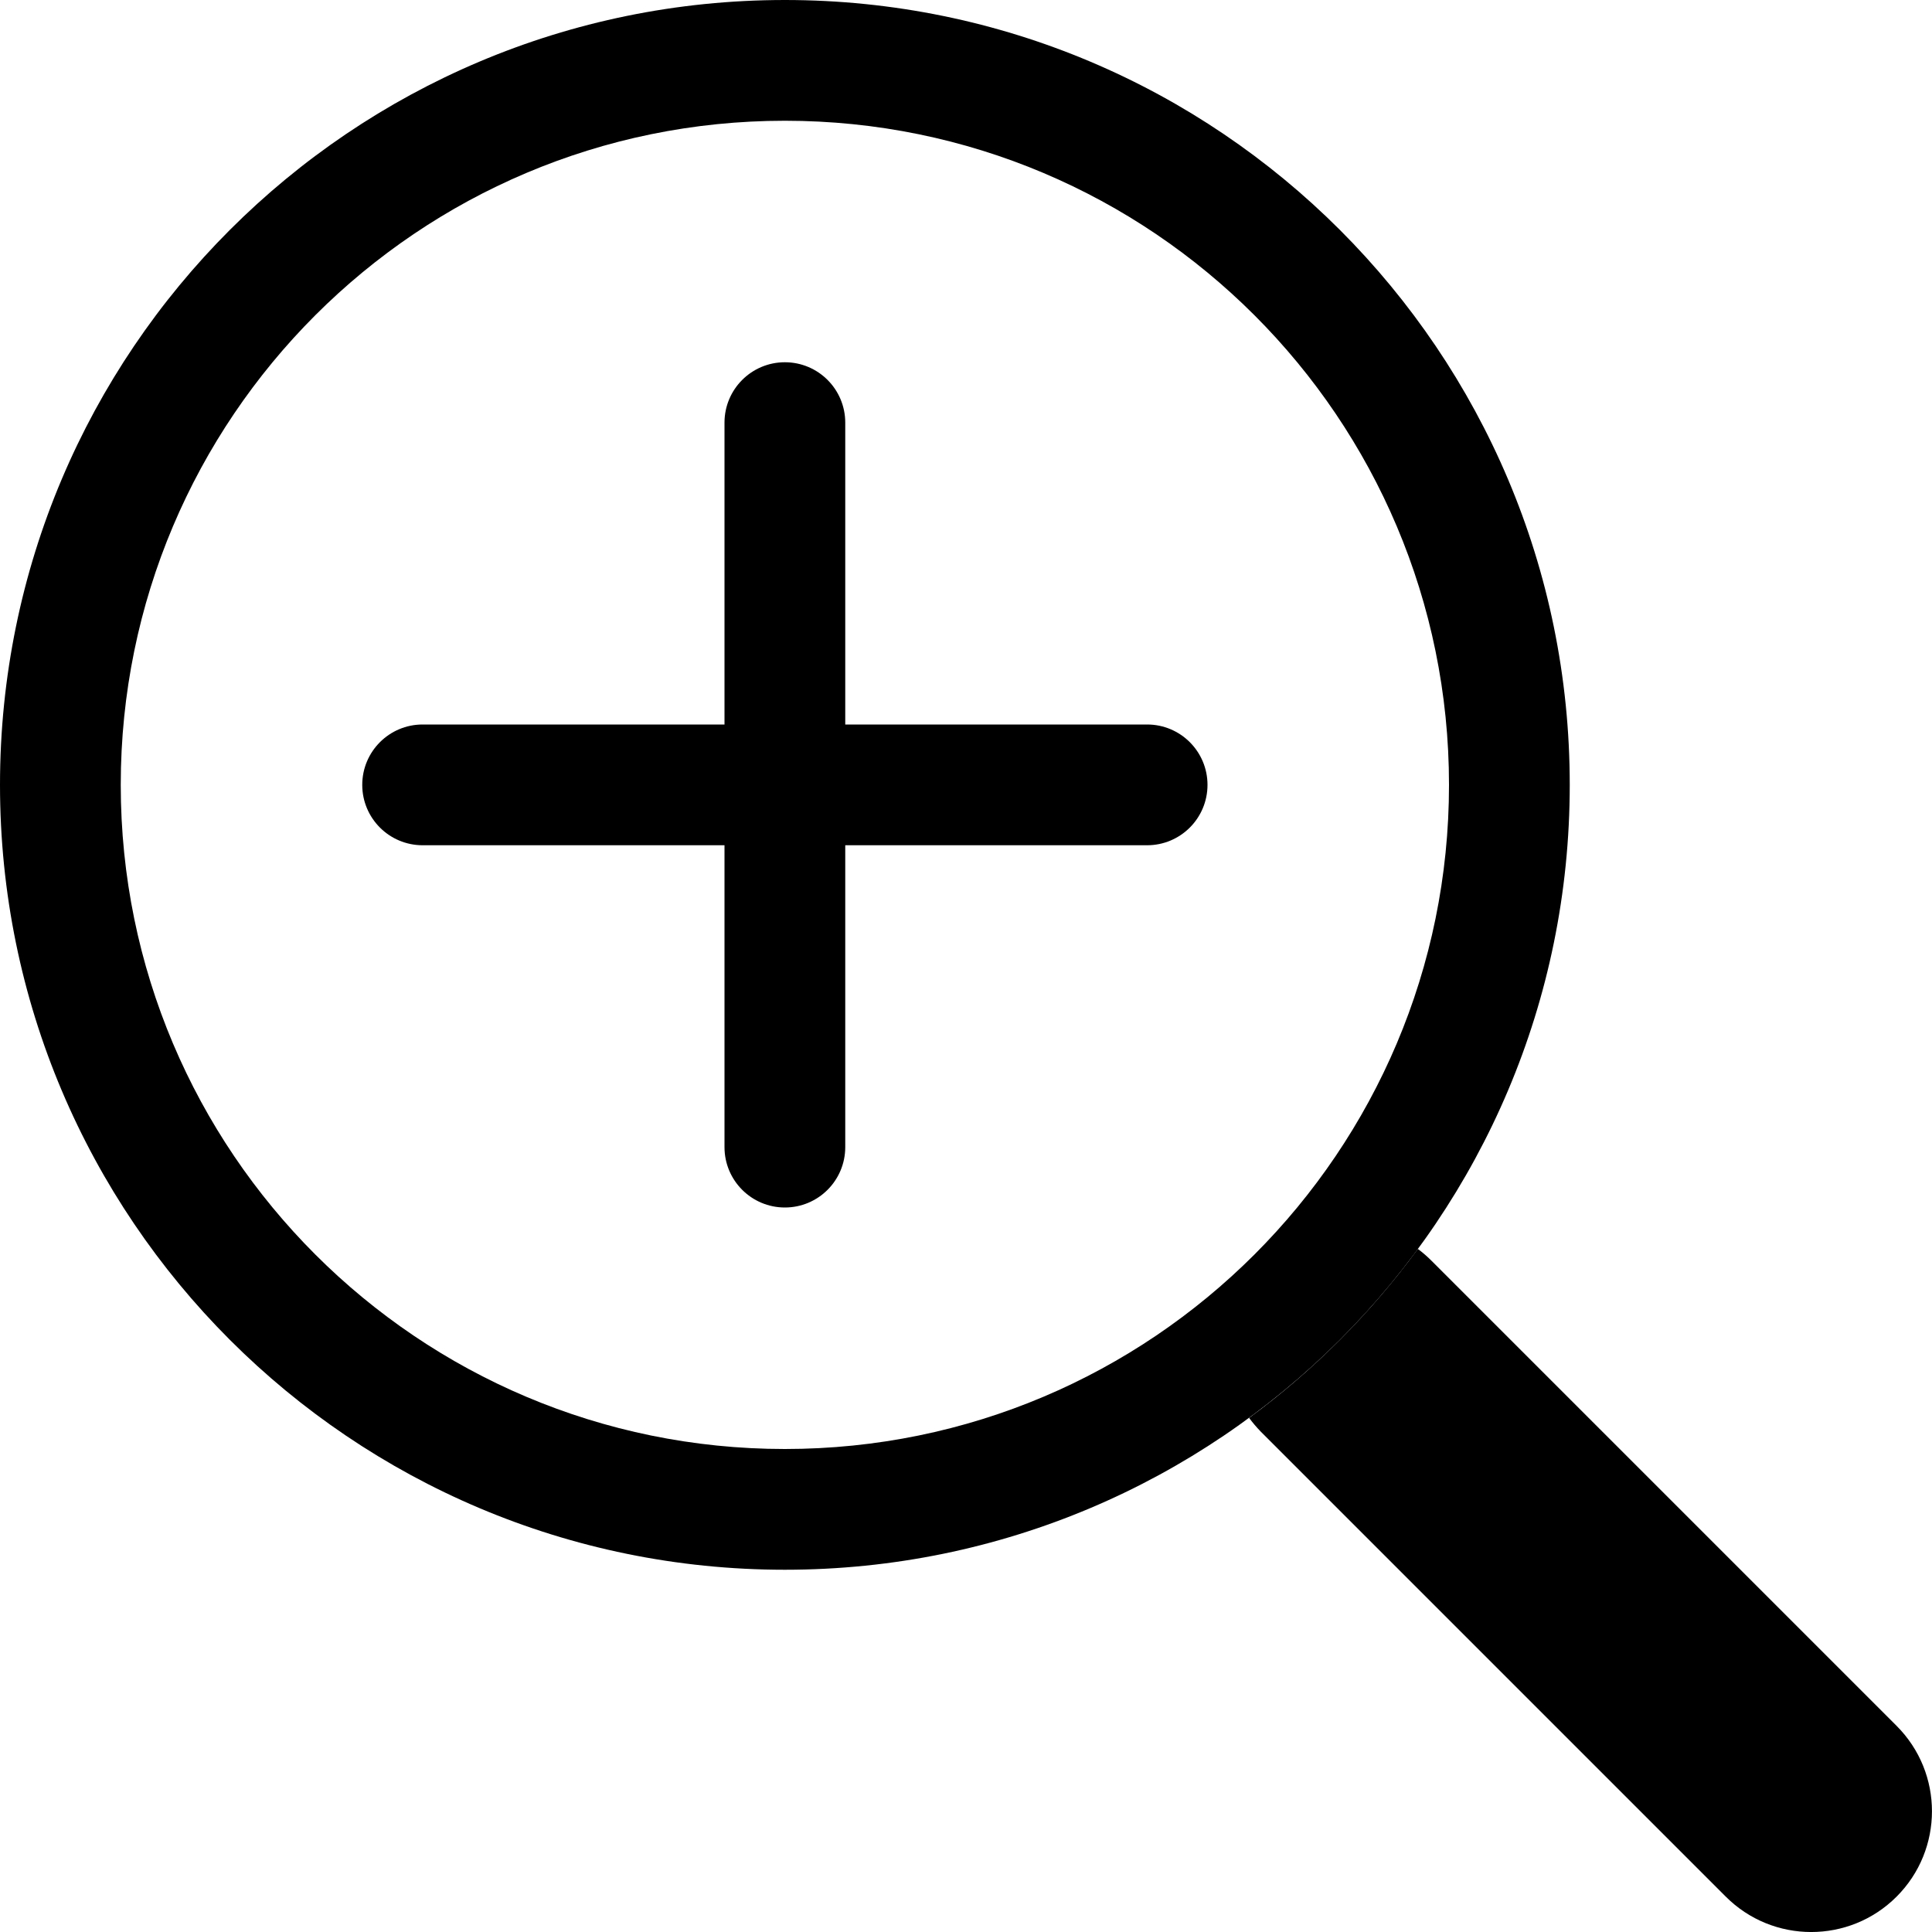
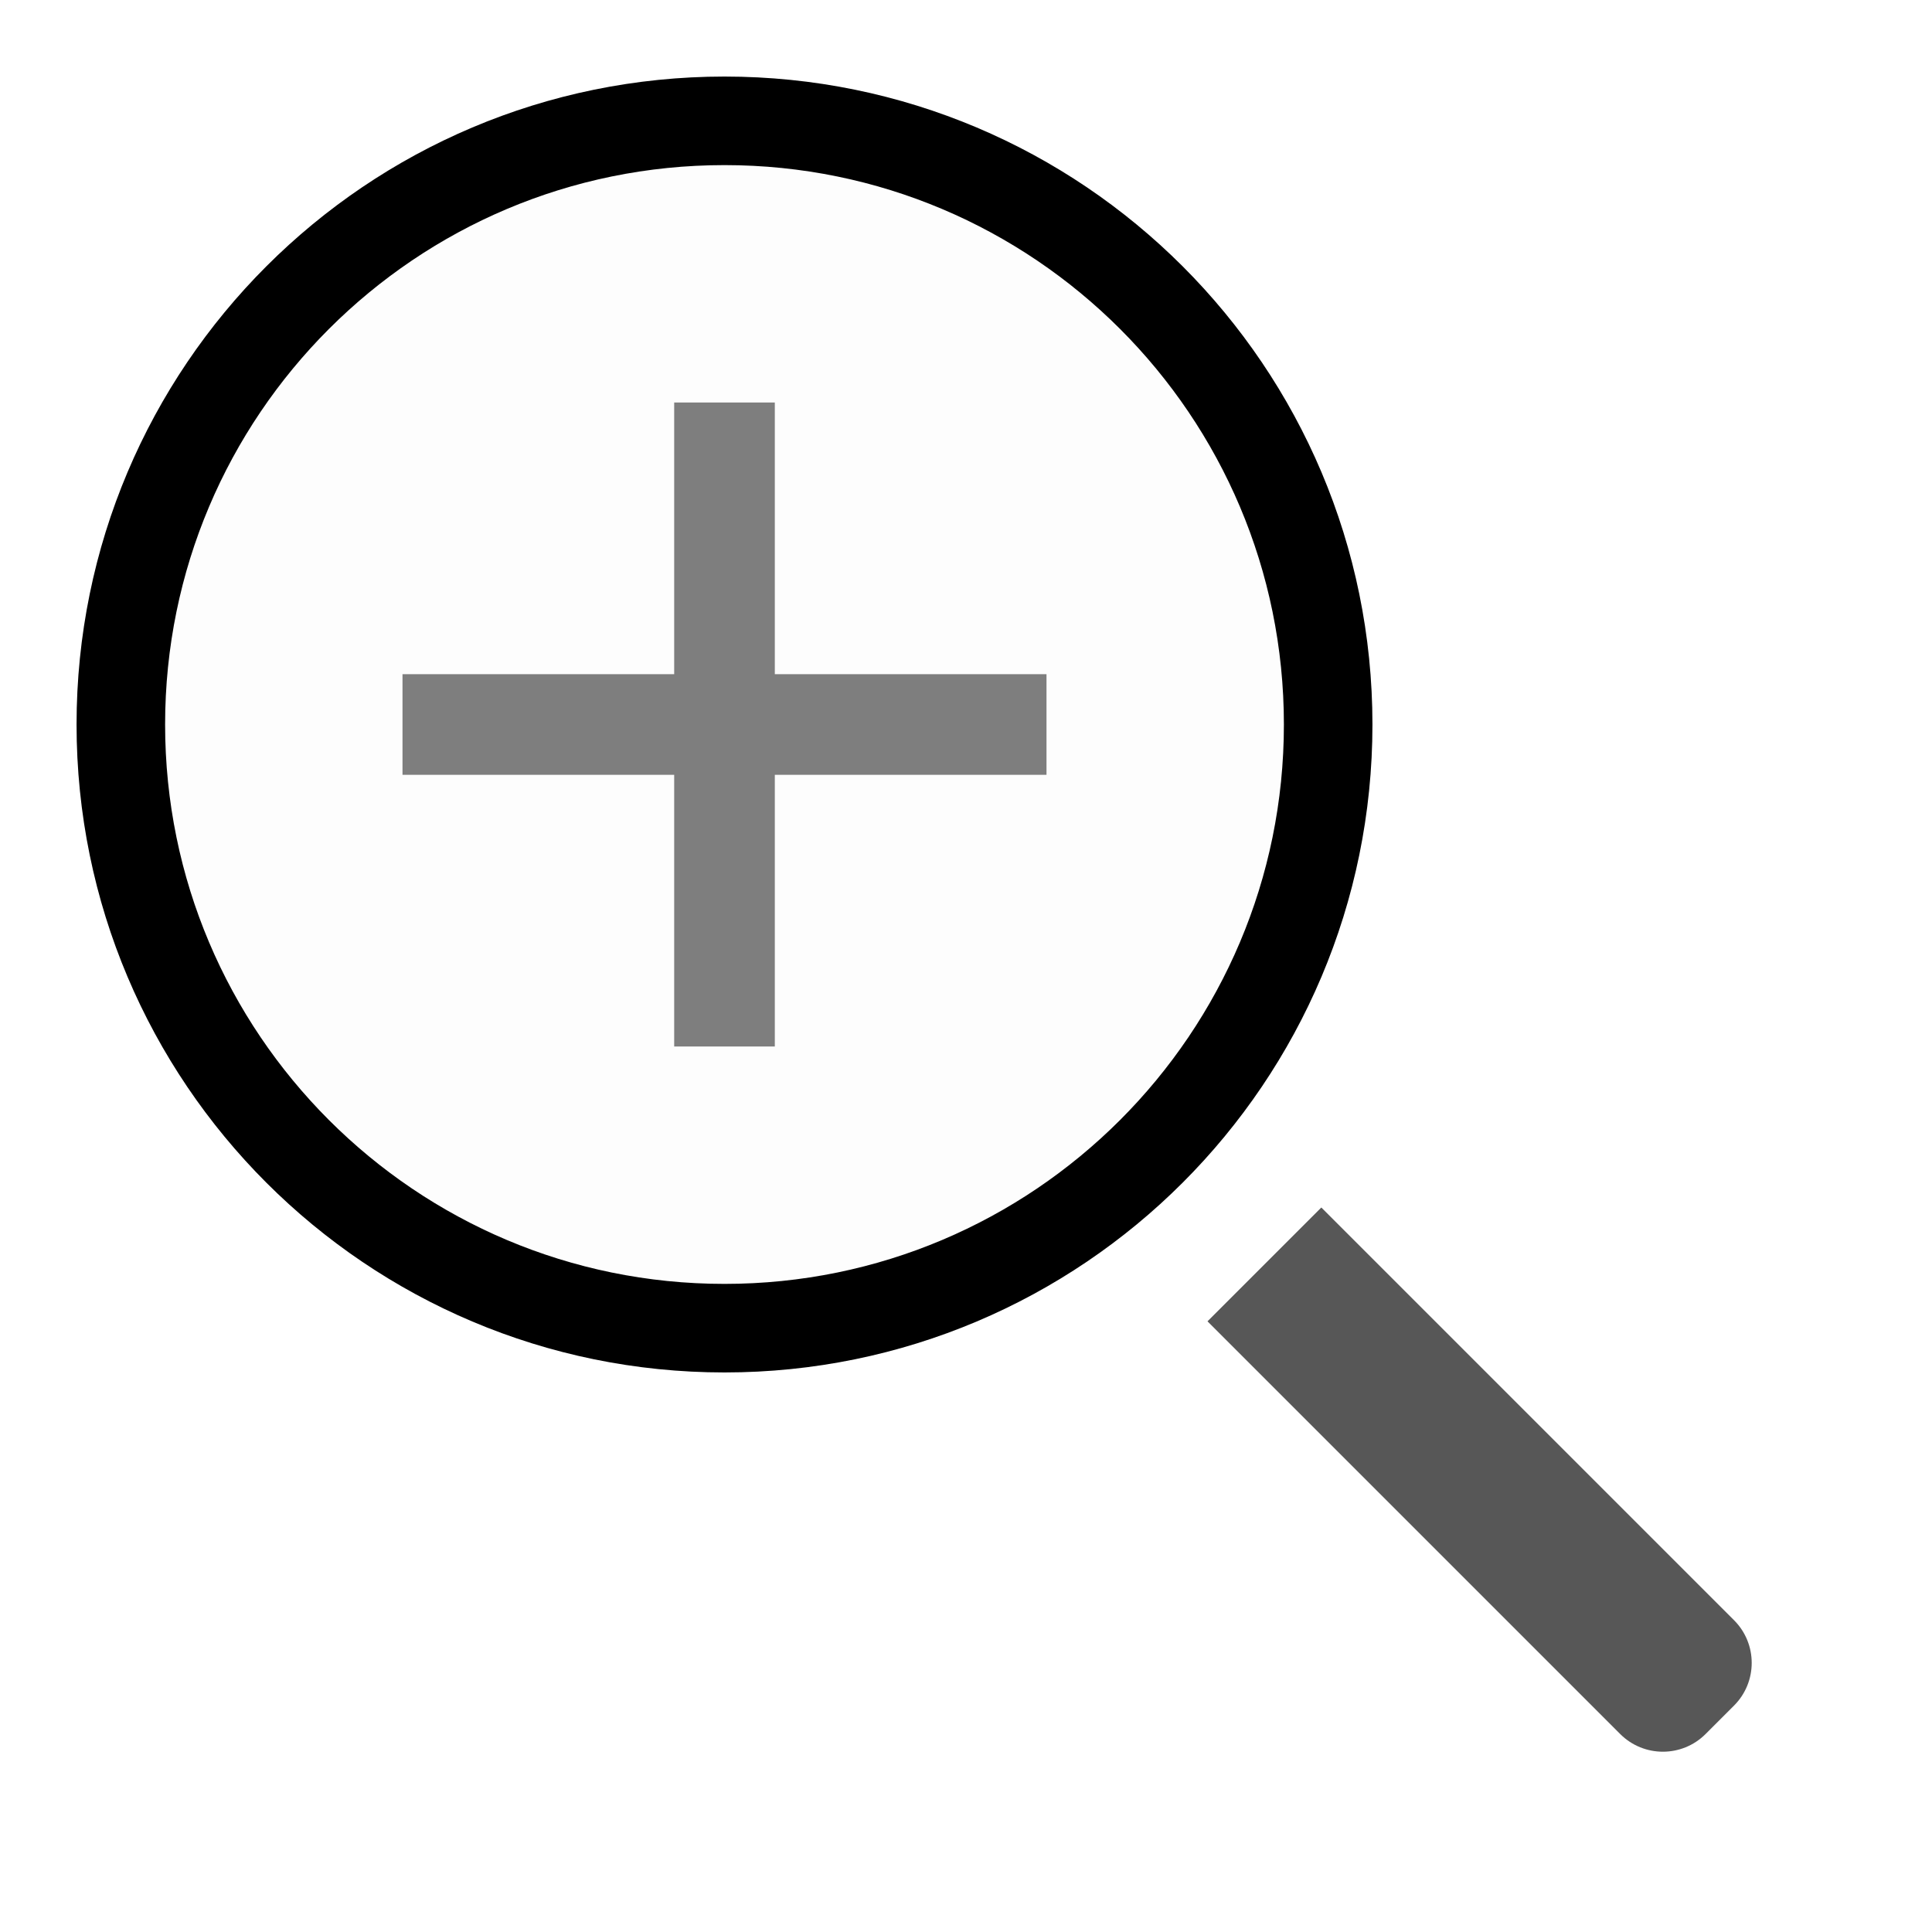
- <svg xmlns="http://www.w3.org/2000/svg" width="16" height="16" fill="currentColor" class="bi bi-zoom-in" viewBox="0 0 16 16">
-   <path fill-rule="evenodd" d="M6.5 12a5.5 5.5 0 1 0 0-11 5.5 5.5 0 0 0 0 11zM13 6.5a6.5 6.5 0 1 1-13 0 6.5 6.5 0 0 1 13 0z" />
-   <path d="M10.344 11.742c.03.04.062.078.098.115l3.85 3.85a1 1 0 0 0 1.415-1.414l-3.85-3.85a1.007 1.007 0 0 0-.115-.1 6.538 6.538 0 0 1-1.398 1.4z" />
-   <path fill-rule="evenodd" d="M6.5 3a.5.5 0 0 1 .5.5V6h2.5a.5.5 0 0 1 0 1H7v2.5a.5.5 0 0 1-1 0V7H3.5a.5.5 0 0 1 0-1H6V3.5a.5.5 0 0 1 .5-.5z" />
+ <svg xmlns="http://www.w3.org/2000/svg" viewBox="0 0 24 24" fill="none" focusable="false">
+   <path opacity=".66" d="M16.414 15l5.127 5.127a.75.75 0 0 1 0 1.06l-.354.354a.75.75 0 0 1-1.06 0L15 16.414 16.414 15z" fill="currentColor" />
+   <circle cx="9" cy="9" r="7.499" fill="currentColor" fill-opacity=".01" stroke="currentColor" stroke-width="1.1" />
+   <g opacity=".5" fill="currentColor">
+     <path d="M5 8.375h8v1.25H5z" />
+     <path d="M9.625 5v8h-1.25V5z" />
+   </g>
</svg>
